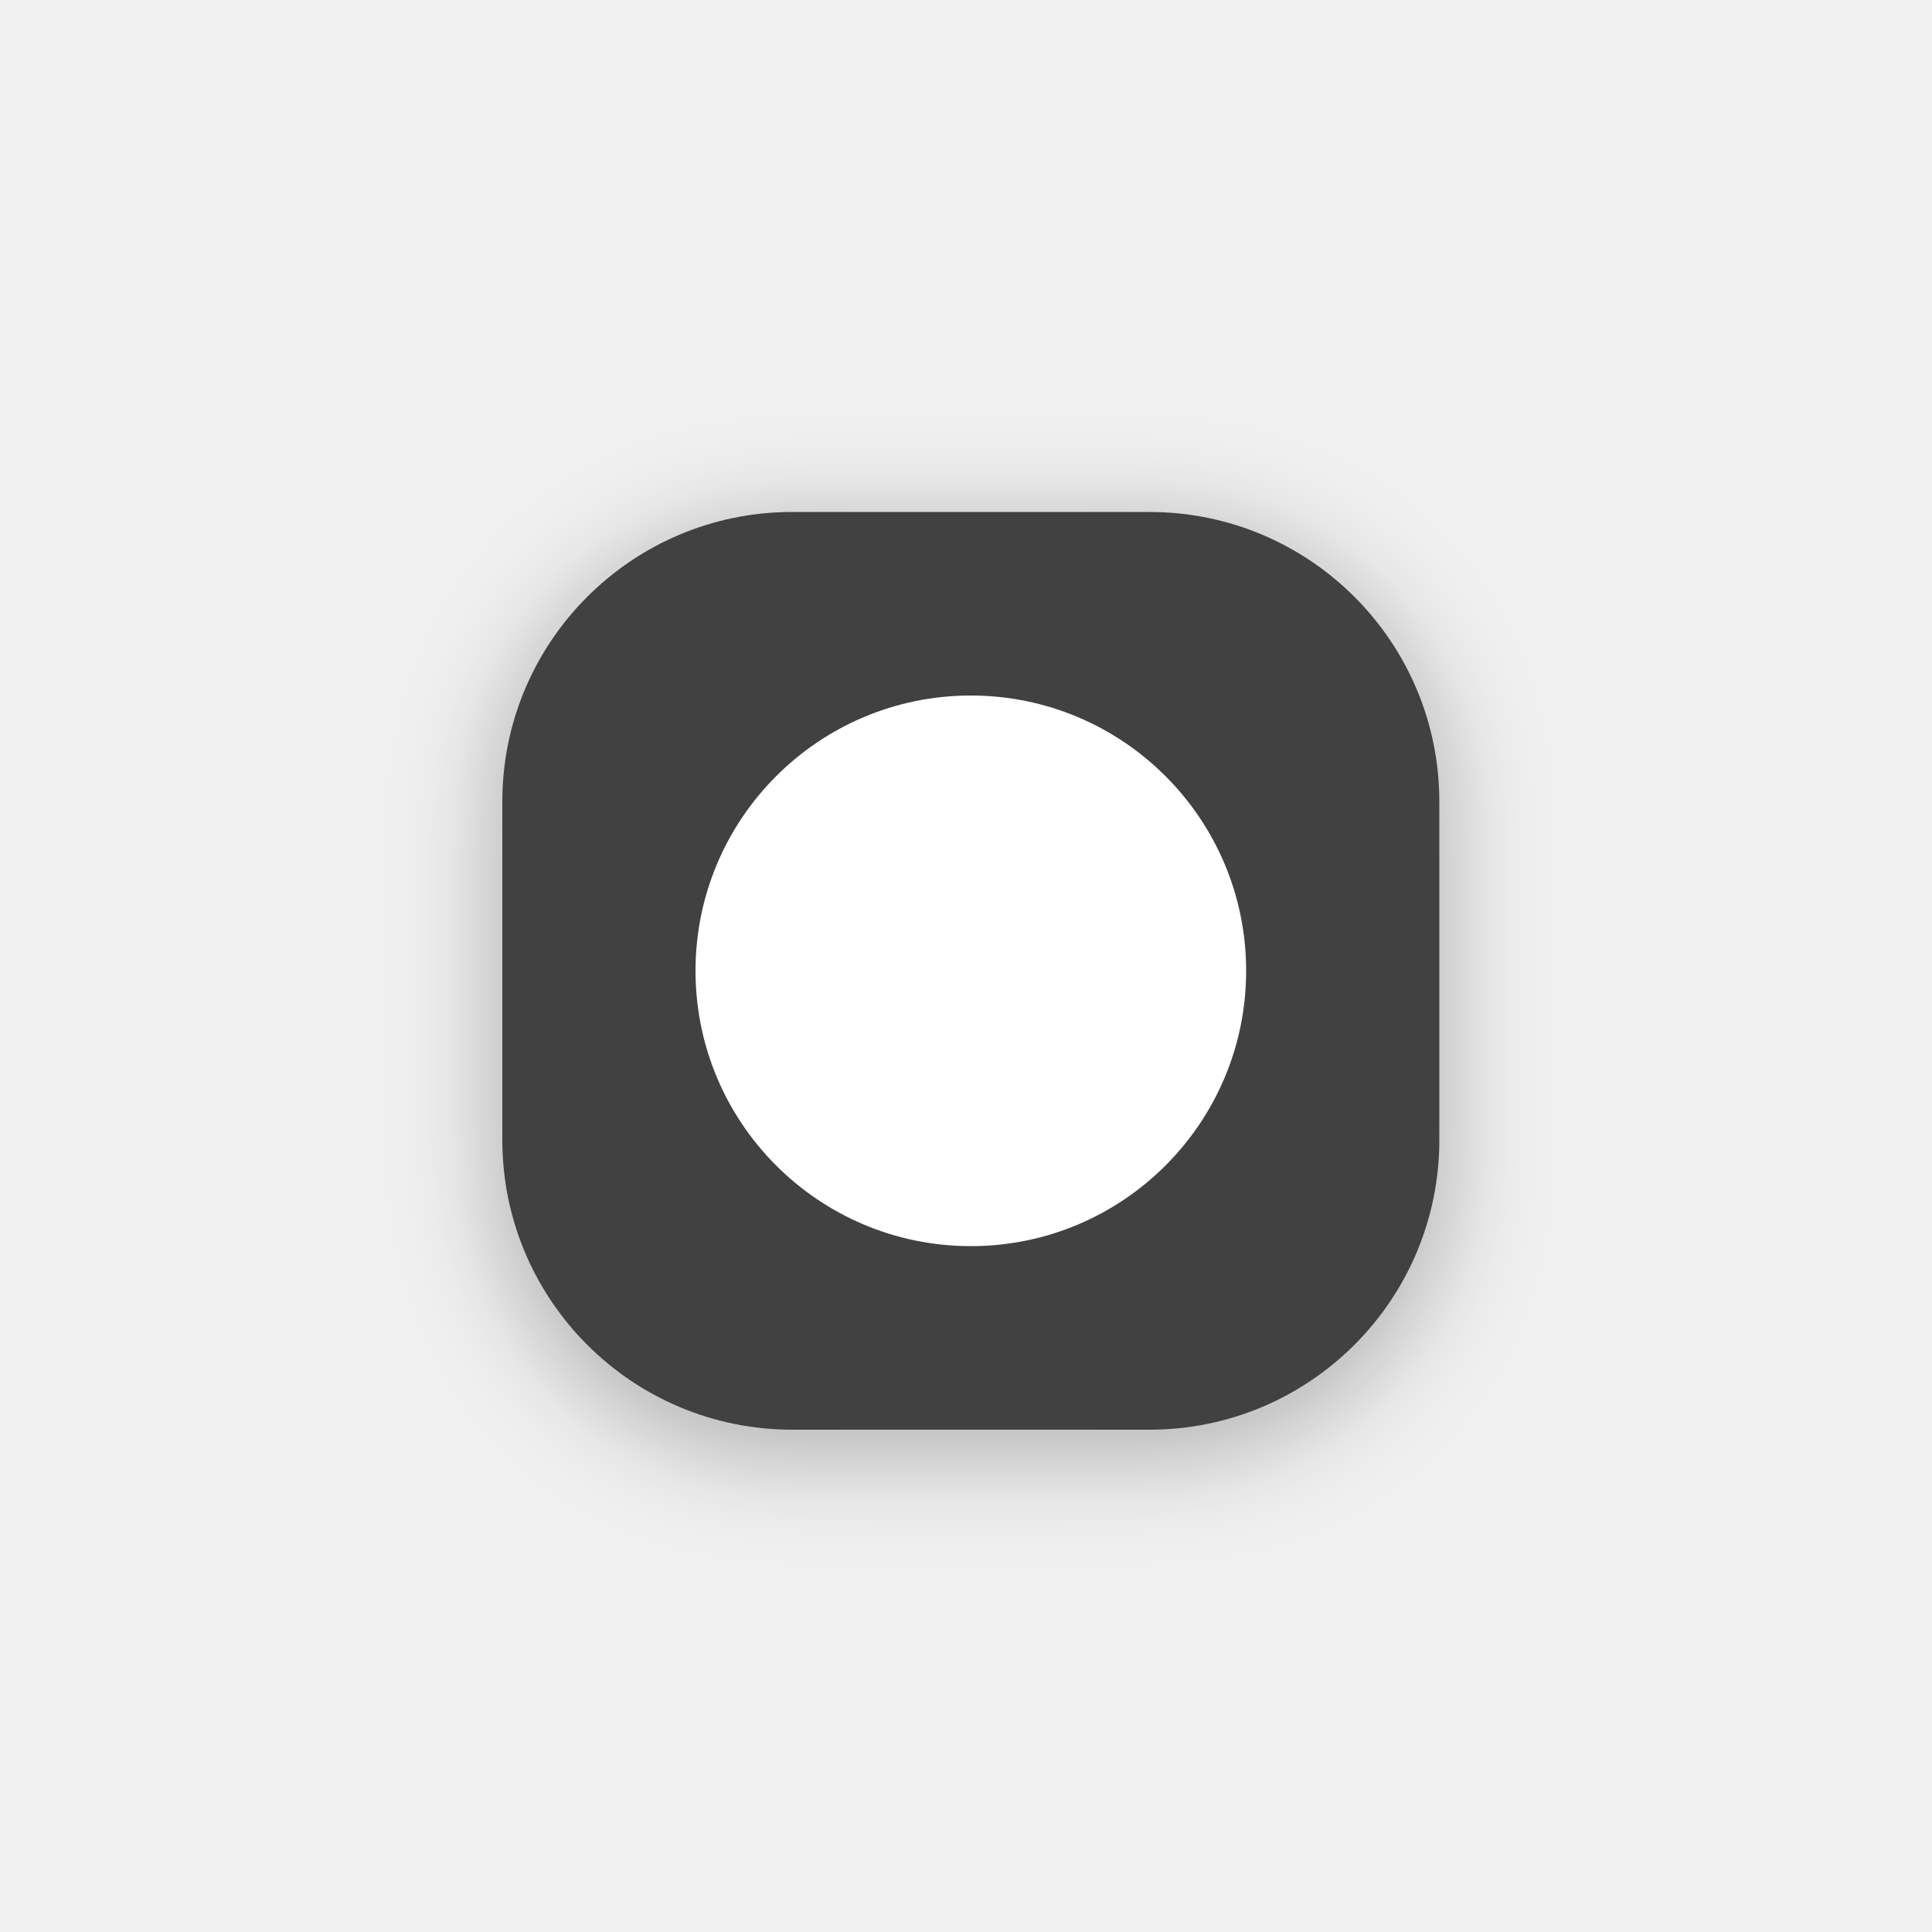
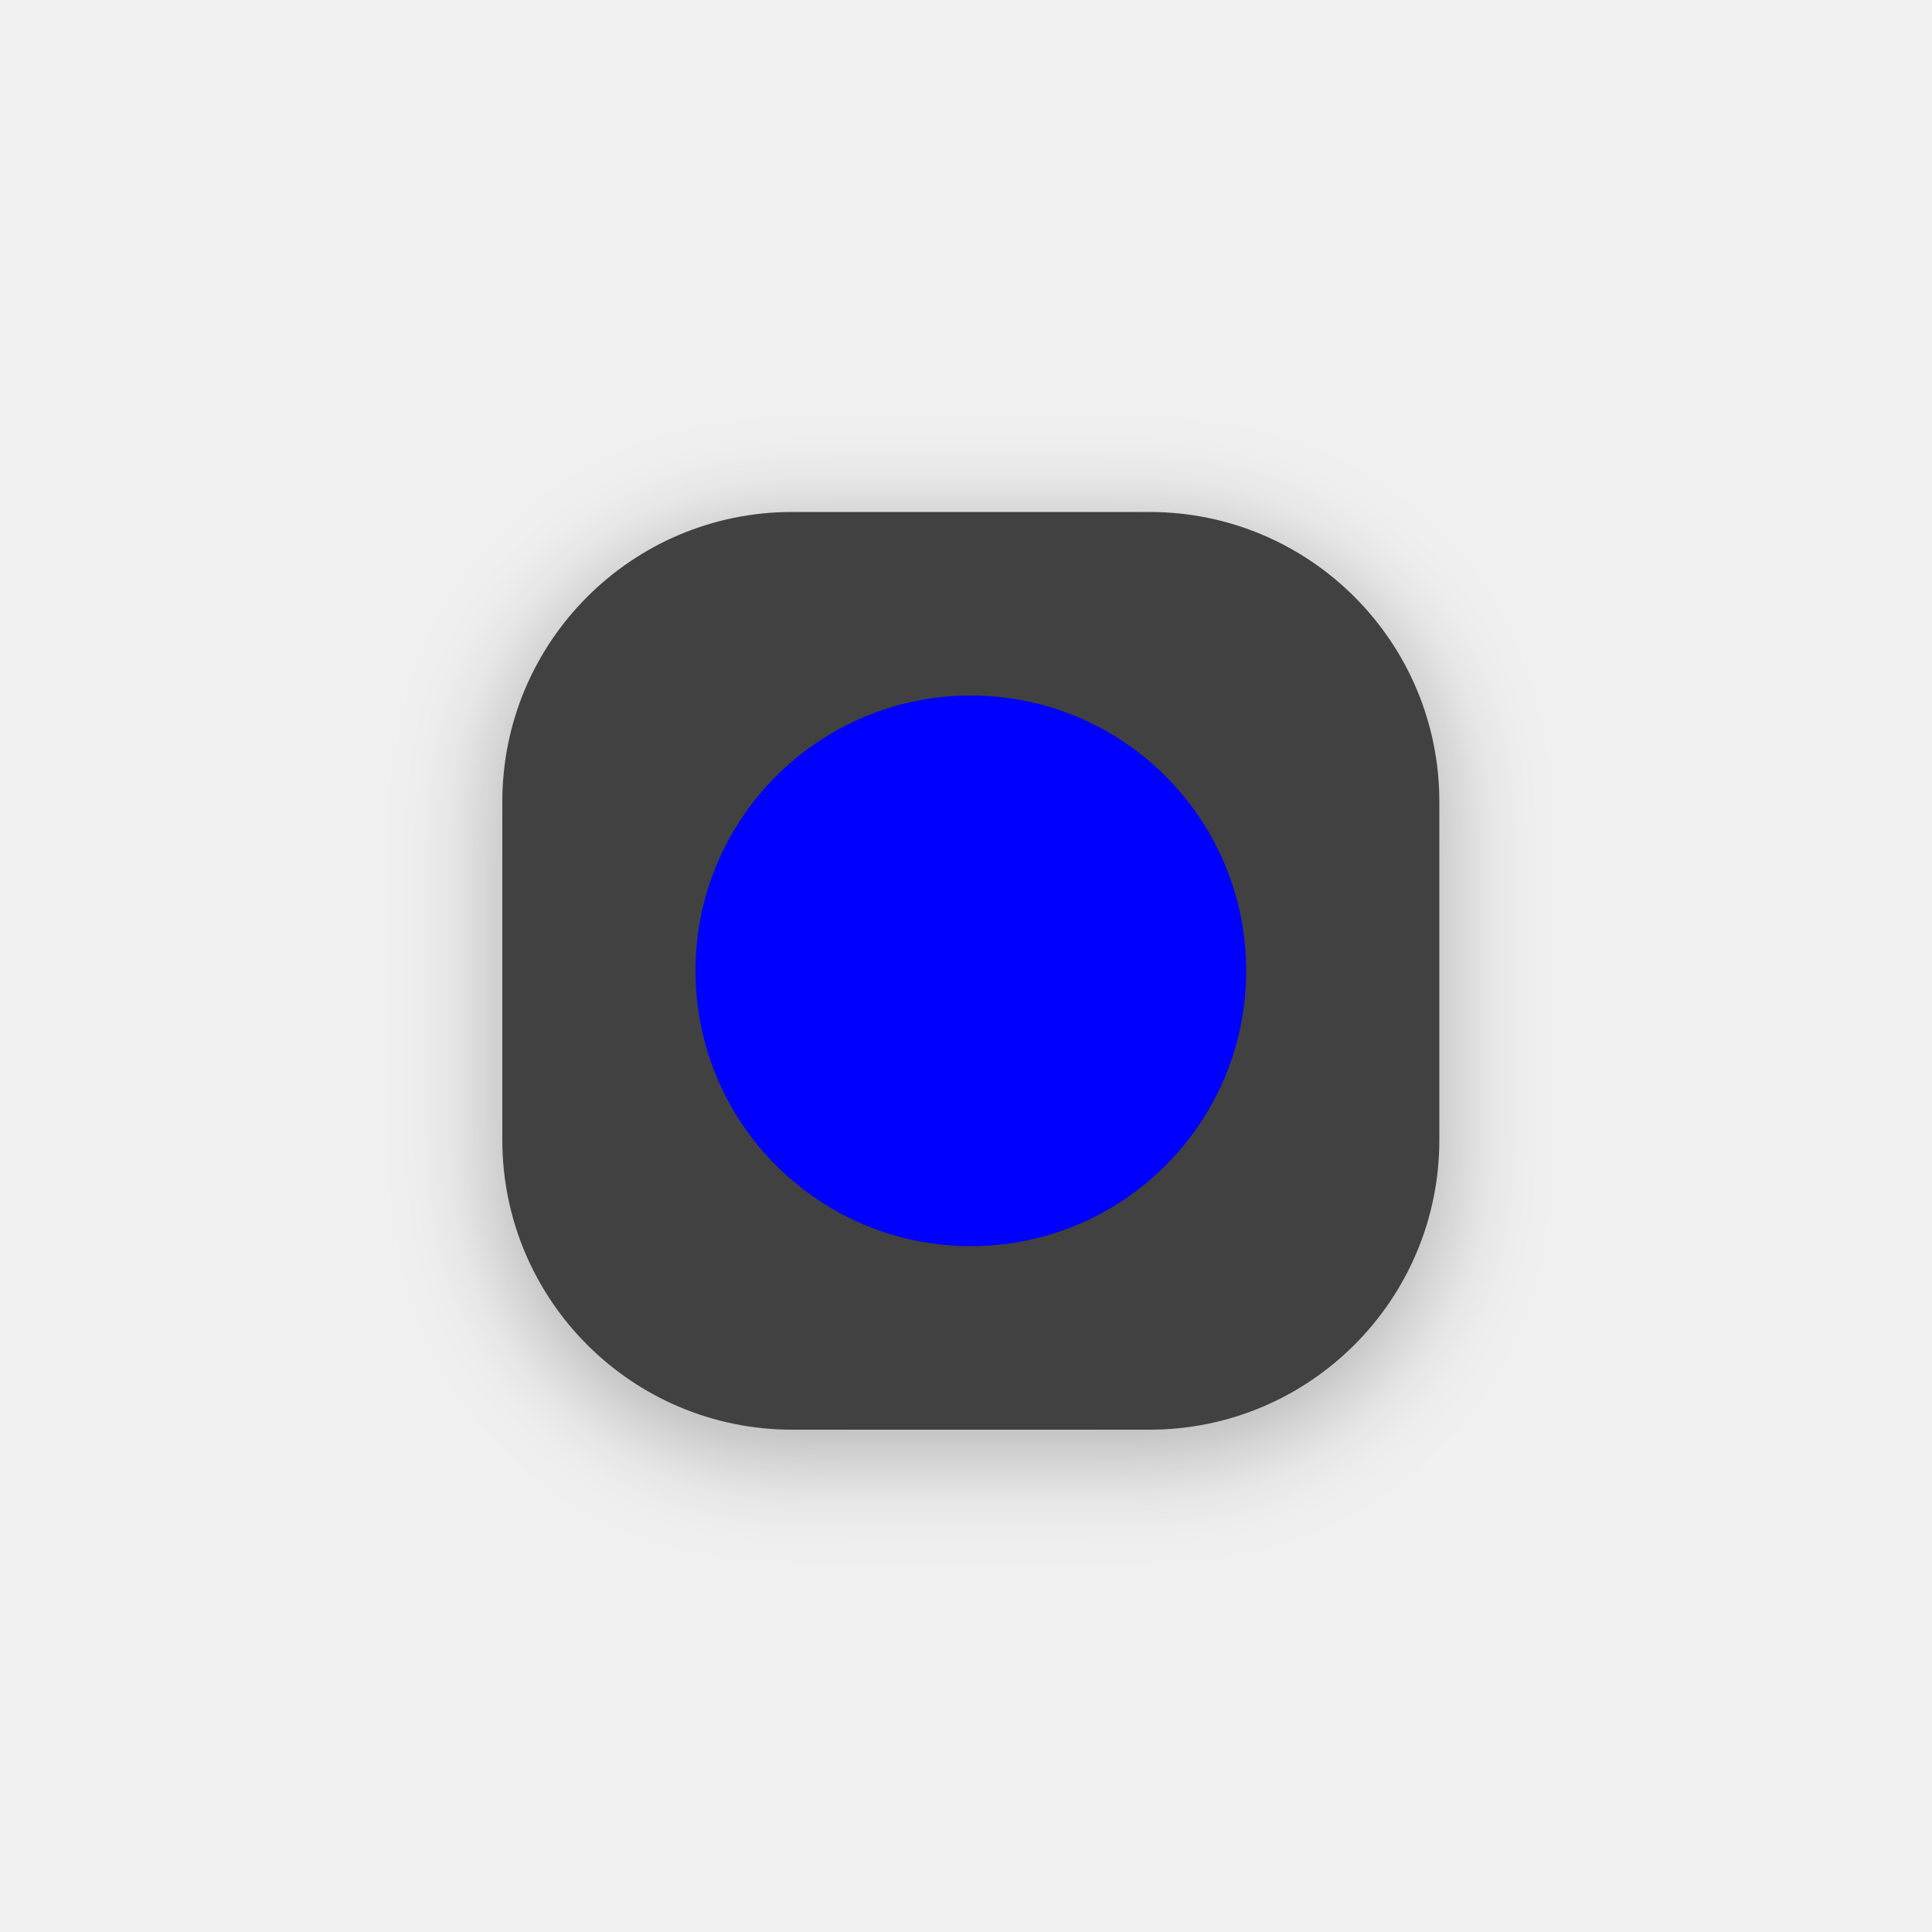
<svg xmlns="http://www.w3.org/2000/svg" width="200" height="200" viewBox="0 0 200 200" fill="none">
  <g opacity="0.01">
-     <path opacity="0.01" d="M200 0H0V200H200V0Z" fill="white" />
+     <path opacity="0.01" d="M200 0H0V200H200V0Z" fill="#0000FF" />
  </g>
  <g filter="url(#filter0_d)">
    <rect x="52" y="53" width="97" height="95" rx="30" fill="#414141" />
  </g>
-   <rect x="72" y="72" width="57" height="57" rx="28.5" fill="white" />
+   <rect x="72" y="72" width="57" height="57" rx="28.5" fill="#0000FF" />
  <defs>
    <filter id="filter0_d" x="40" y="43" width="121" height="119" filterUnits="userSpaceOnUse" color-interpolation-filters="sRGB">
      <feFlood flood-opacity="0" result="BackgroundImageFix" />
      <feColorMatrix in="SourceAlpha" type="matrix" values="0 0 0 0 0 0 0 0 0 0 0 0 0 0 0 0 0 0 127 0" />
      <feMorphology radius="2" operator="dilate" in="SourceAlpha" result="effect1_dropShadow" />
      <feOffset dy="2" />
      <feGaussianBlur stdDeviation="5" />
      <feColorMatrix type="matrix" values="0 0 0 0 0 0 0 0 0 0 0 0 0 0 0 0 0 0 0.25 0" />
      <feBlend mode="normal" in2="BackgroundImageFix" result="effect1_dropShadow" />
      <feBlend mode="normal" in="SourceGraphic" in2="effect1_dropShadow" result="shape" />
    </filter>
  </defs>
</svg>
